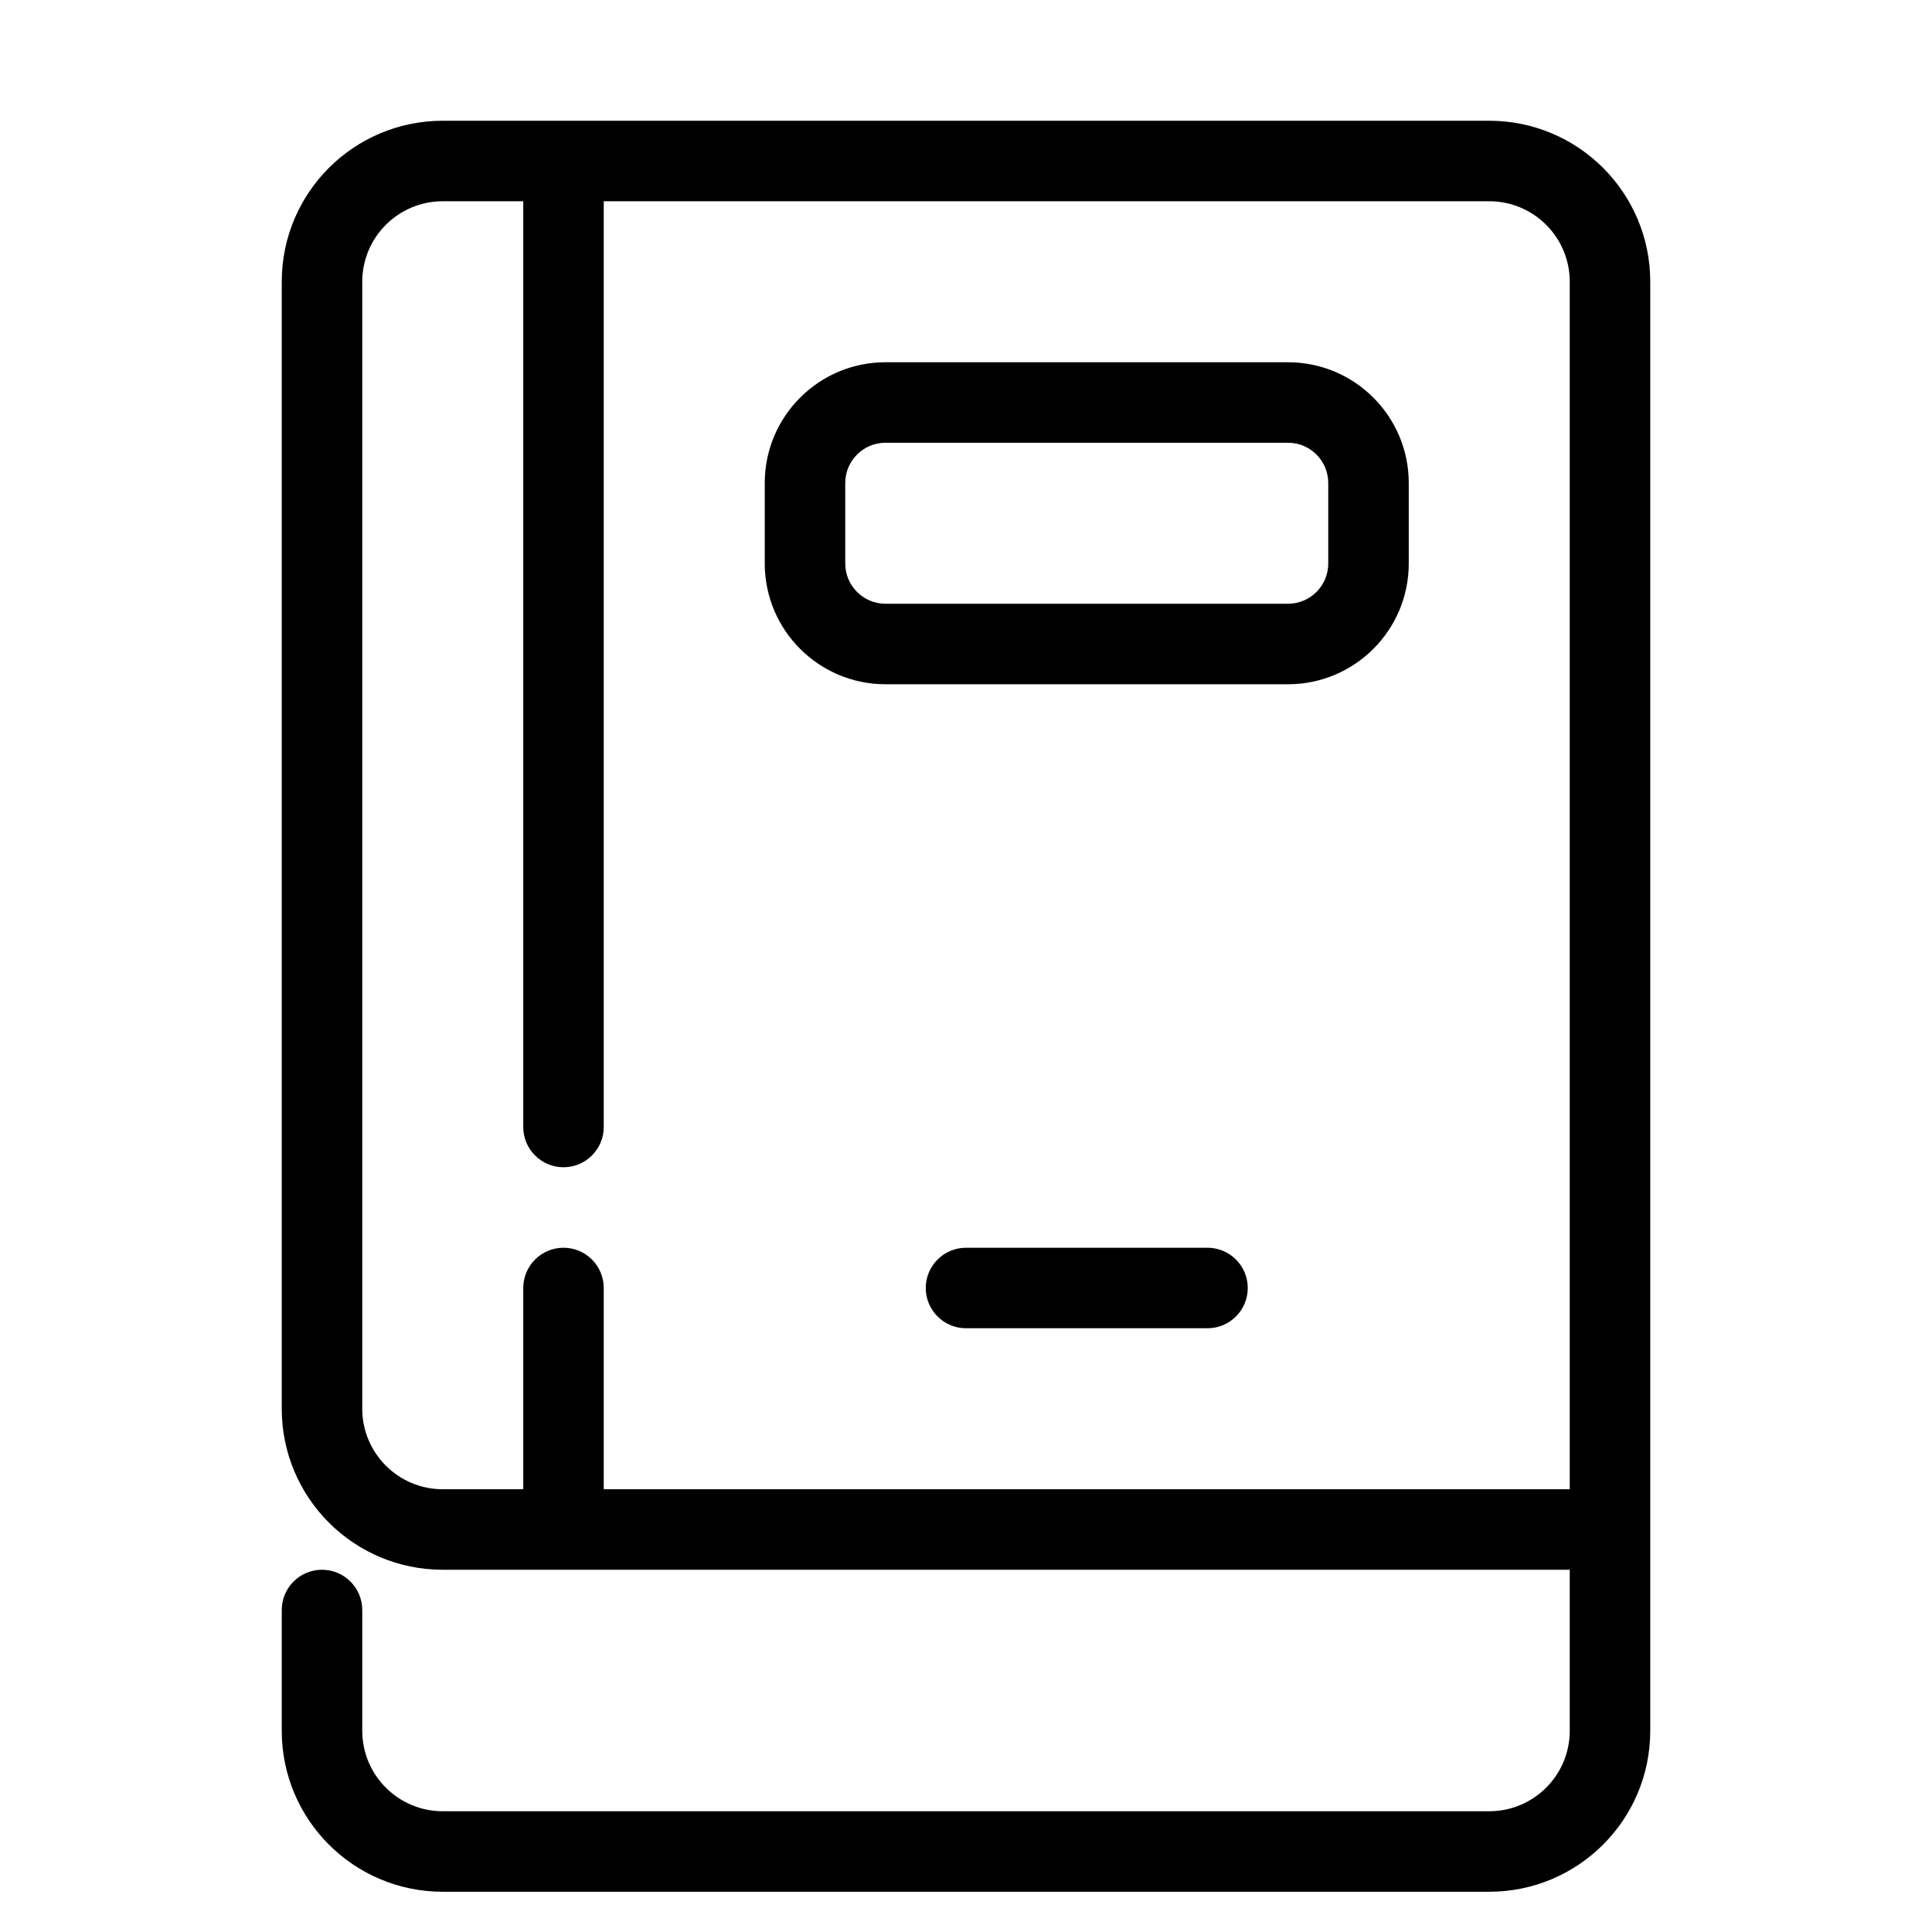
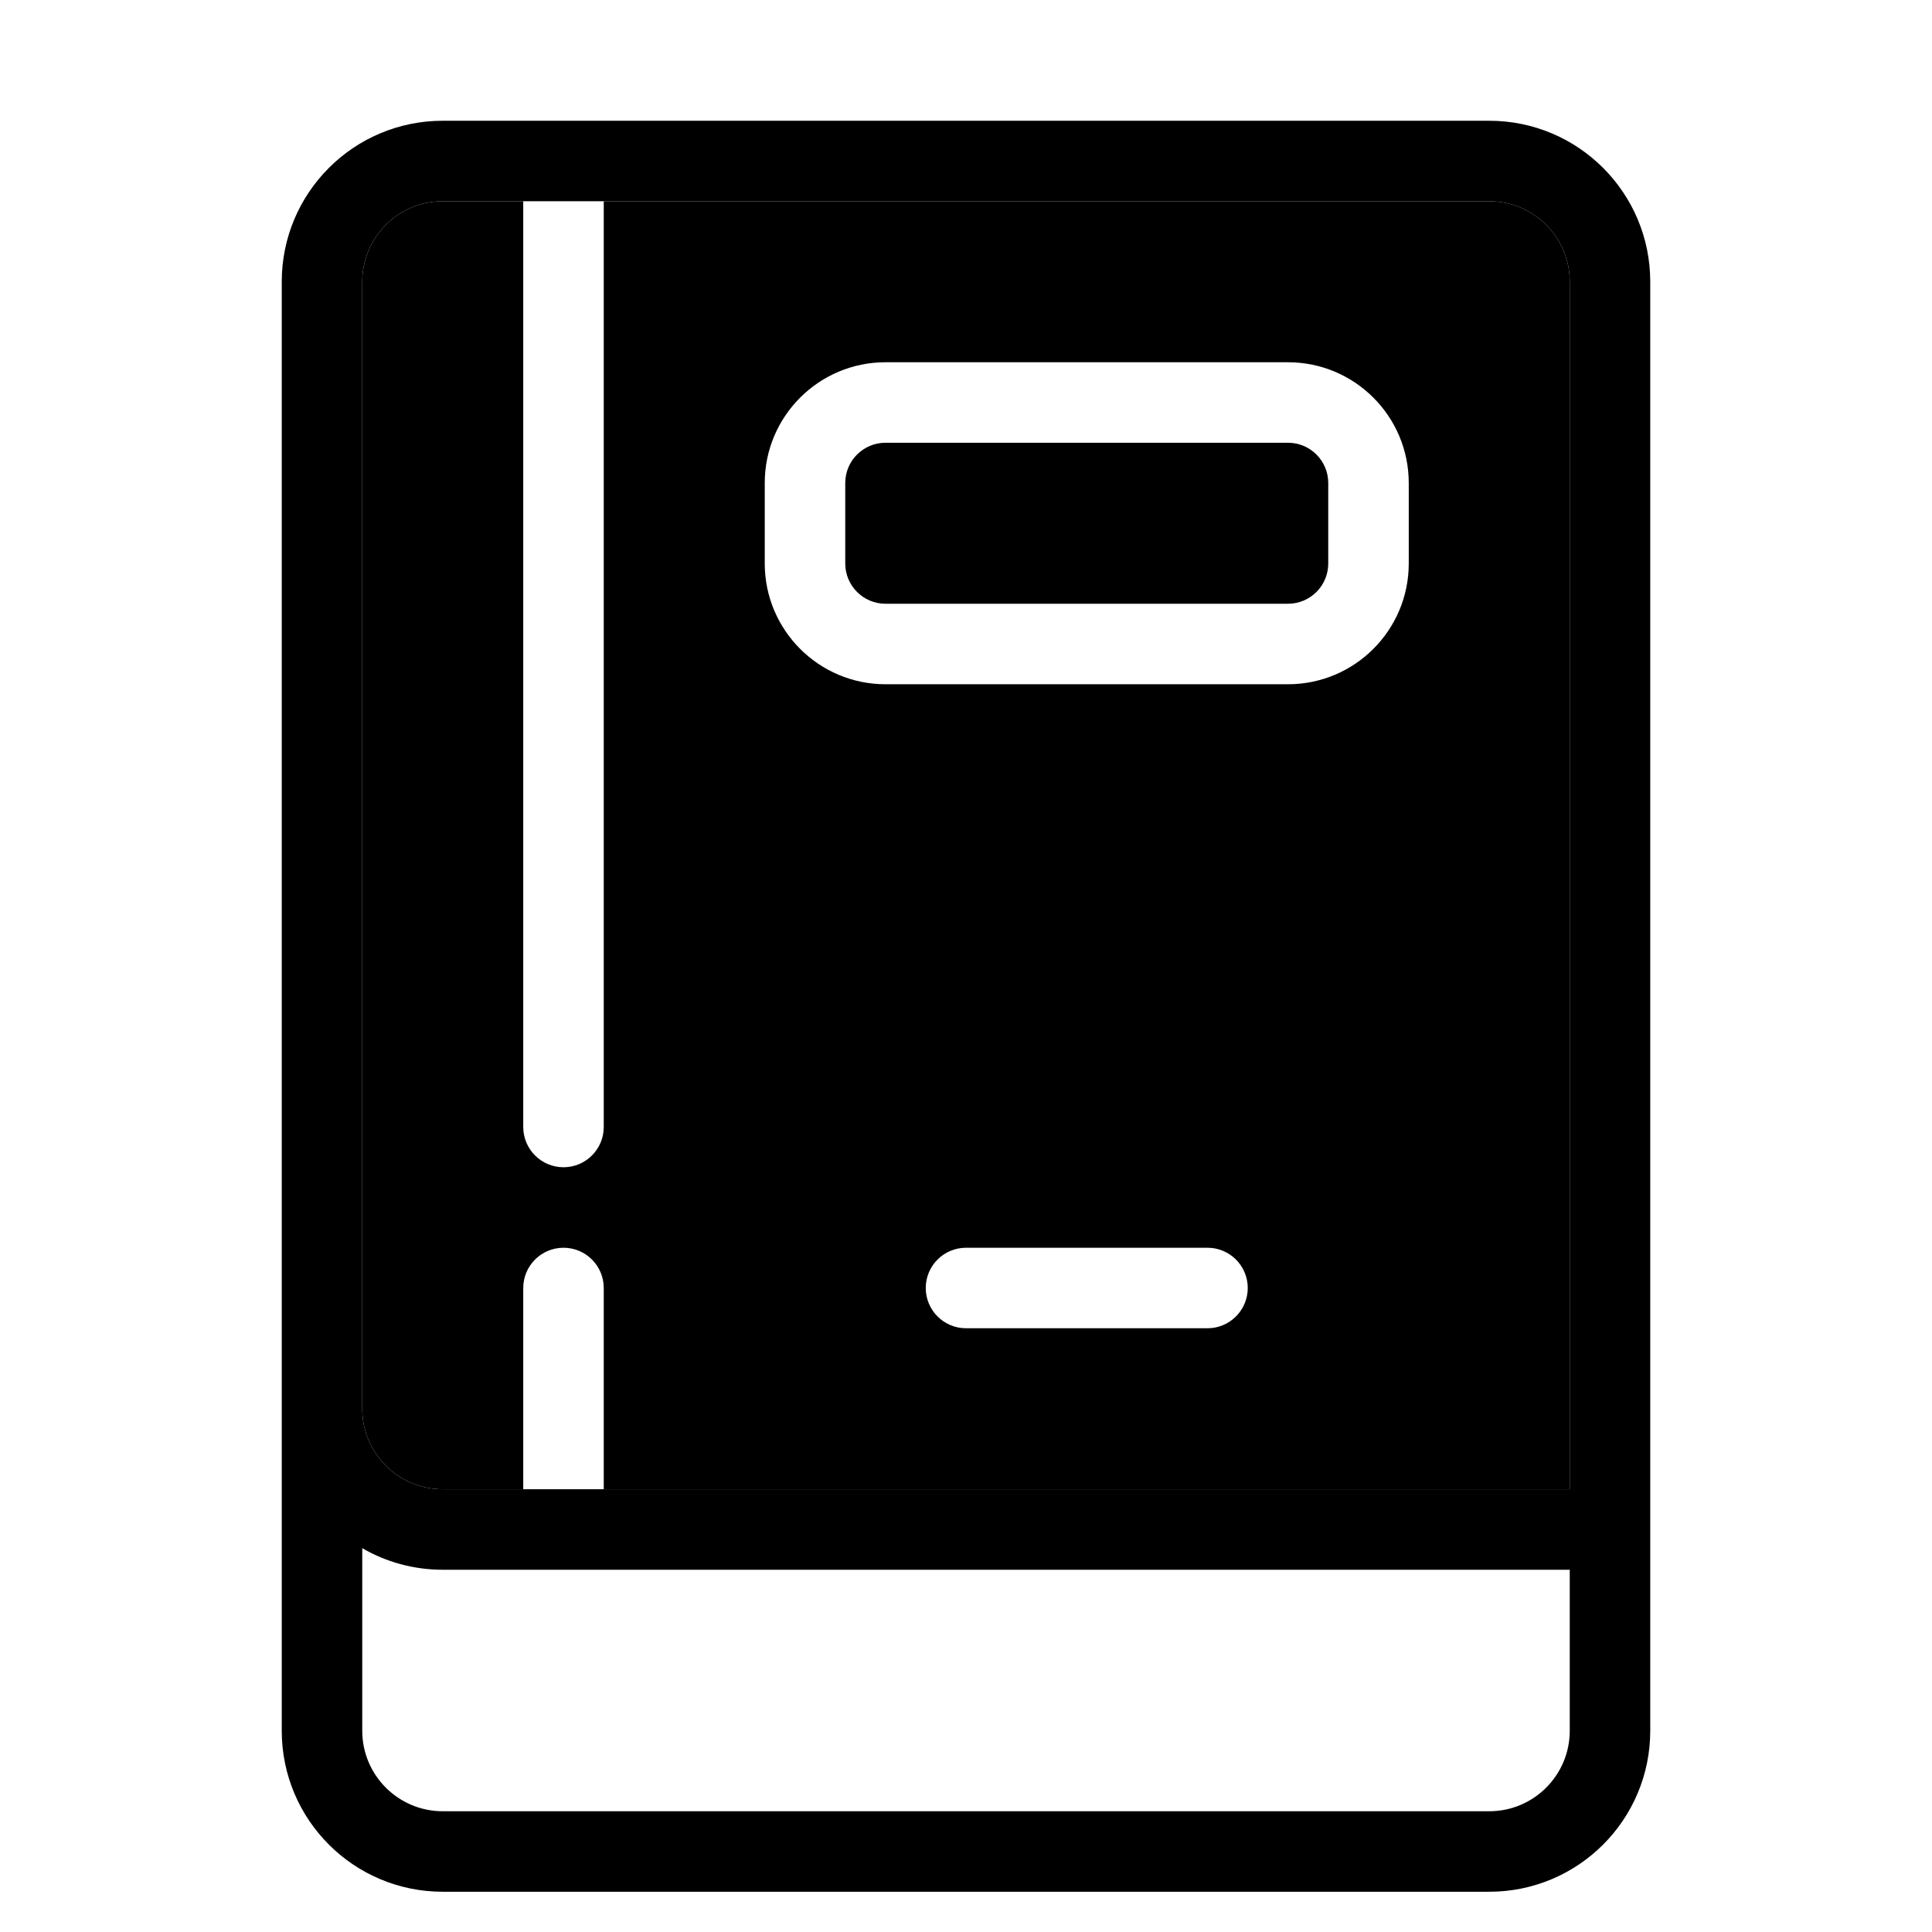
<svg xmlns="http://www.w3.org/2000/svg" width="24" height="24" viewBox="0 0 24 24" fill="none">
-   <path fill-rule="evenodd" clip-rule="evenodd" d="M3.5 3.5C3.5 2.395 4.395 1.5 5.5 1.5H18.5C19.605 1.5 20.5 2.395 20.5 3.5V21.5C20.5 22.605 19.605 23.5 18.5 23.5H5.5C4.395 23.5 3.5 22.605 3.5 21.5V20C3.5 19.724 3.724 19.5 4 19.5C4.276 19.5 4.5 19.724 4.5 20V21.5C4.5 22.052 4.948 22.5 5.5 22.5H18.5C19.052 22.5 19.5 22.052 19.5 21.5V19.5H5.5C4.395 19.5 3.5 18.605 3.5 17.5V3.5ZM19.5 18.5V3.5C19.5 2.948 19.052 2.5 18.5 2.5H7.5V14C7.5 14.276 7.276 14.5 7 14.5C6.724 14.5 6.5 14.276 6.5 14V2.5H5.5C4.948 2.5 4.5 2.948 4.5 3.5V17.5C4.5 18.052 4.948 18.5 5.5 18.5H6.5V16C6.5 15.724 6.724 15.5 7 15.5C7.276 15.5 7.5 15.724 7.5 16V18.5H19.5ZM11 5.5C10.724 5.5 10.5 5.724 10.5 6V7C10.5 7.276 10.724 7.5 11 7.5H16C16.276 7.5 16.5 7.276 16.5 7V6C16.5 5.724 16.276 5.5 16 5.5H11ZM9.5 6C9.5 5.172 10.172 4.5 11 4.5H16C16.828 4.5 17.5 5.172 17.5 6V7C17.5 7.828 16.828 8.5 16 8.5H11C10.172 8.5 9.5 7.828 9.5 7V6ZM11.5 16C11.5 15.724 11.724 15.5 12 15.5H15C15.276 15.5 15.5 15.724 15.5 16C15.5 16.276 15.276 16.5 15 16.5H12C11.724 16.5 11.5 16.276 11.5 16Z" fill="black" />
+   <path fill-rule="evenodd" clip-rule="evenodd" d="M19.5 18.5V3.5C19.5 2.948 19.052 2.5 18.5 2.5H7.5V14C7.5 14.276 7.276 14.5 7 14.5C6.724 14.5 6.5 14.276 6.5 14V2.5H5.5C4.948 2.5 4.5 2.948 4.5 3.5V17.5C4.5 18.052 4.948 18.5 5.5 18.5H6.5V16C6.5 15.724 6.724 15.5 7 15.5C7.276 15.5 7.5 15.724 7.5 16V18.5H19.5ZM11 4.5C10.172 4.5 9.5 5.172 9.5 6V7C9.5 7.828 10.172 8.5 11 8.5H16C16.828 8.5 17.5 7.828 17.5 7V6C17.5 5.172 16.828 4.5 16 4.5H11ZM12 15.5C11.724 15.5 11.5 15.724 11.5 16C11.5 16.276 11.724 16.5 12 16.5H15C15.276 16.5 15.5 16.276 15.5 16C15.5 15.724 15.276 15.5 15 15.5H12Z" fill="black" />
+   <path d="M11 5.5C10.724 5.5 10.5 5.724 10.5 6V7C10.5 7.276 10.724 7.5 11 7.5H16C16.276 7.5 16.5 7.276 16.5 7V6C16.5 5.724 16.276 5.5 16 5.5H11Z" fill="black" />
+   <path d="M5.5 1.5C4.395 1.5 3.5 2.395 3.5 3.5V15.5V17.5C3.5 18.24 3.902 18.887 4.5 19.232C4.794 19.403 5.136 19.5 5.5 19.5H19.5V18.5H7.5H6.5H5.5C4.948 18.5 4.5 18.052 4.5 17.5V15.5V3.5C4.5 2.948 4.948 2.5 5.5 2.5H6.5H7.5H18.5C19.052 2.5 19.5 2.948 19.5 3.5V18.5V19.5V21.5C19.5 22.052 19.052 22.5 18.5 22.5H5.5C4.948 22.5 4.5 22.052 4.5 21.5V19.232C3.902 18.887 3.5 18.24 3.5 17.5V21.5C3.5 22.605 4.395 23.5 5.5 23.5H18.5C19.605 23.5 20.5 22.605 20.5 21.5V3.5C20.5 2.395 19.605 1.5 18.5 1.5H5.5Z" fill="black" />
</svg>
